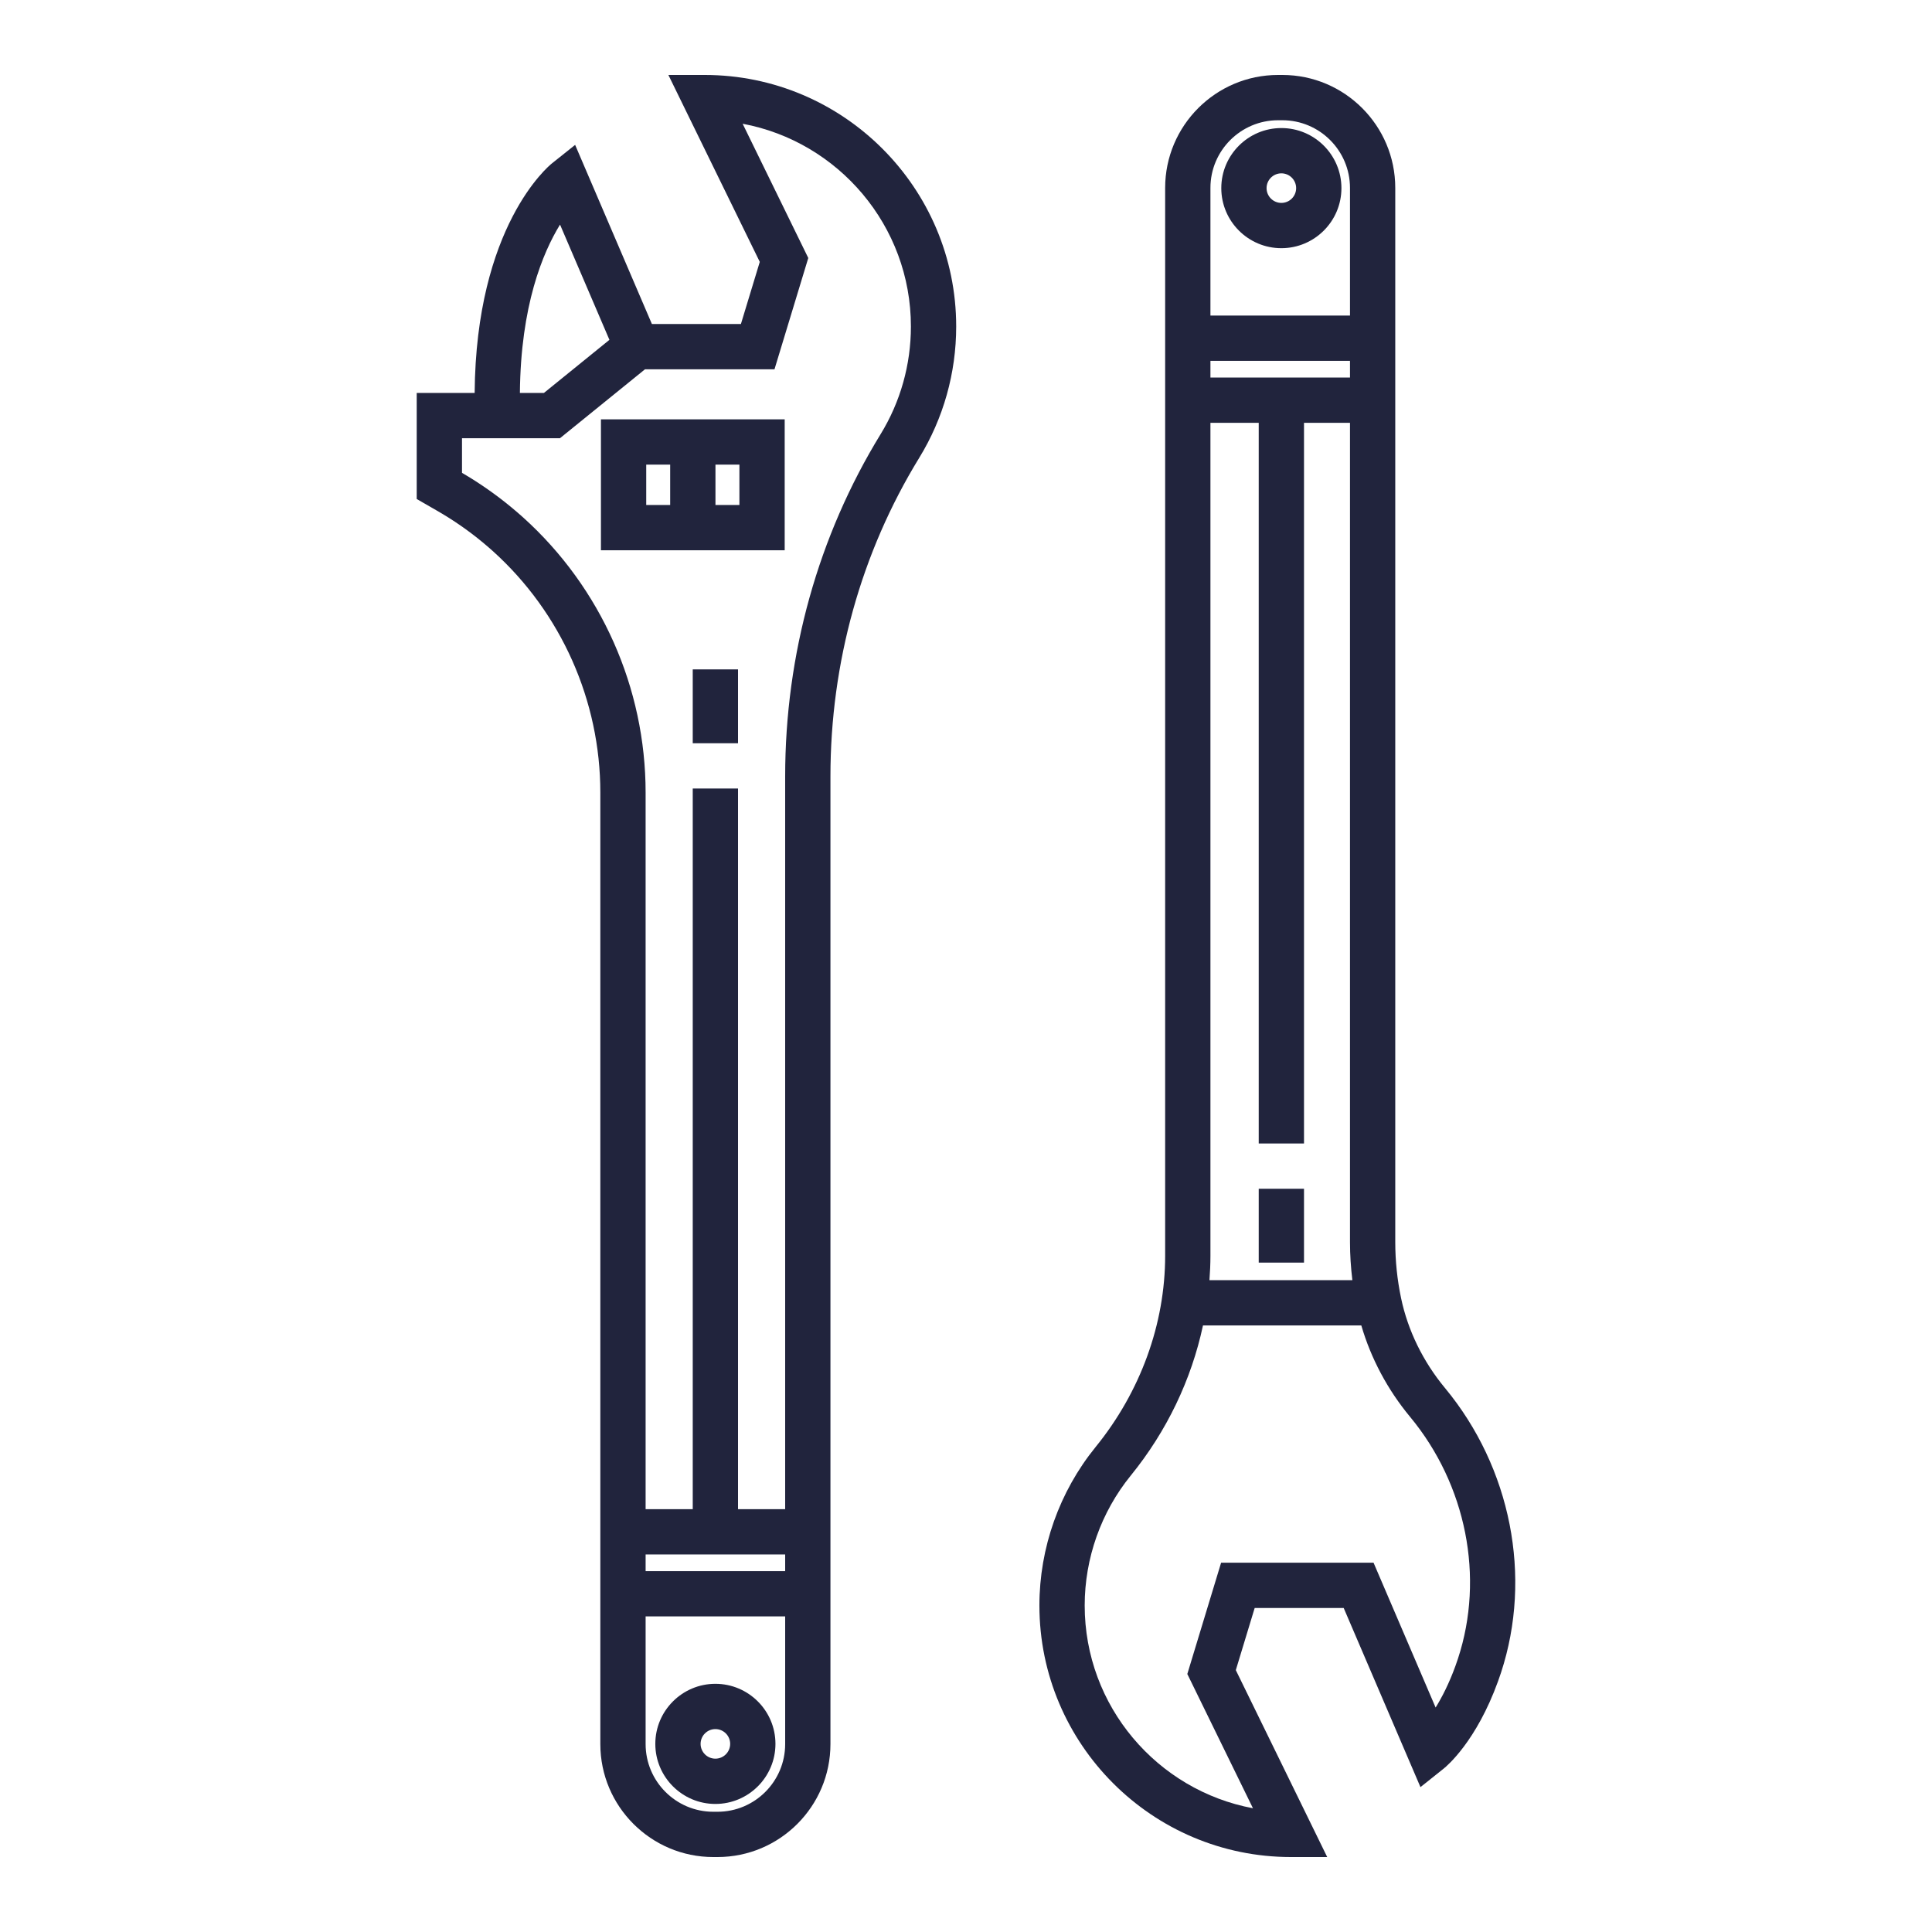
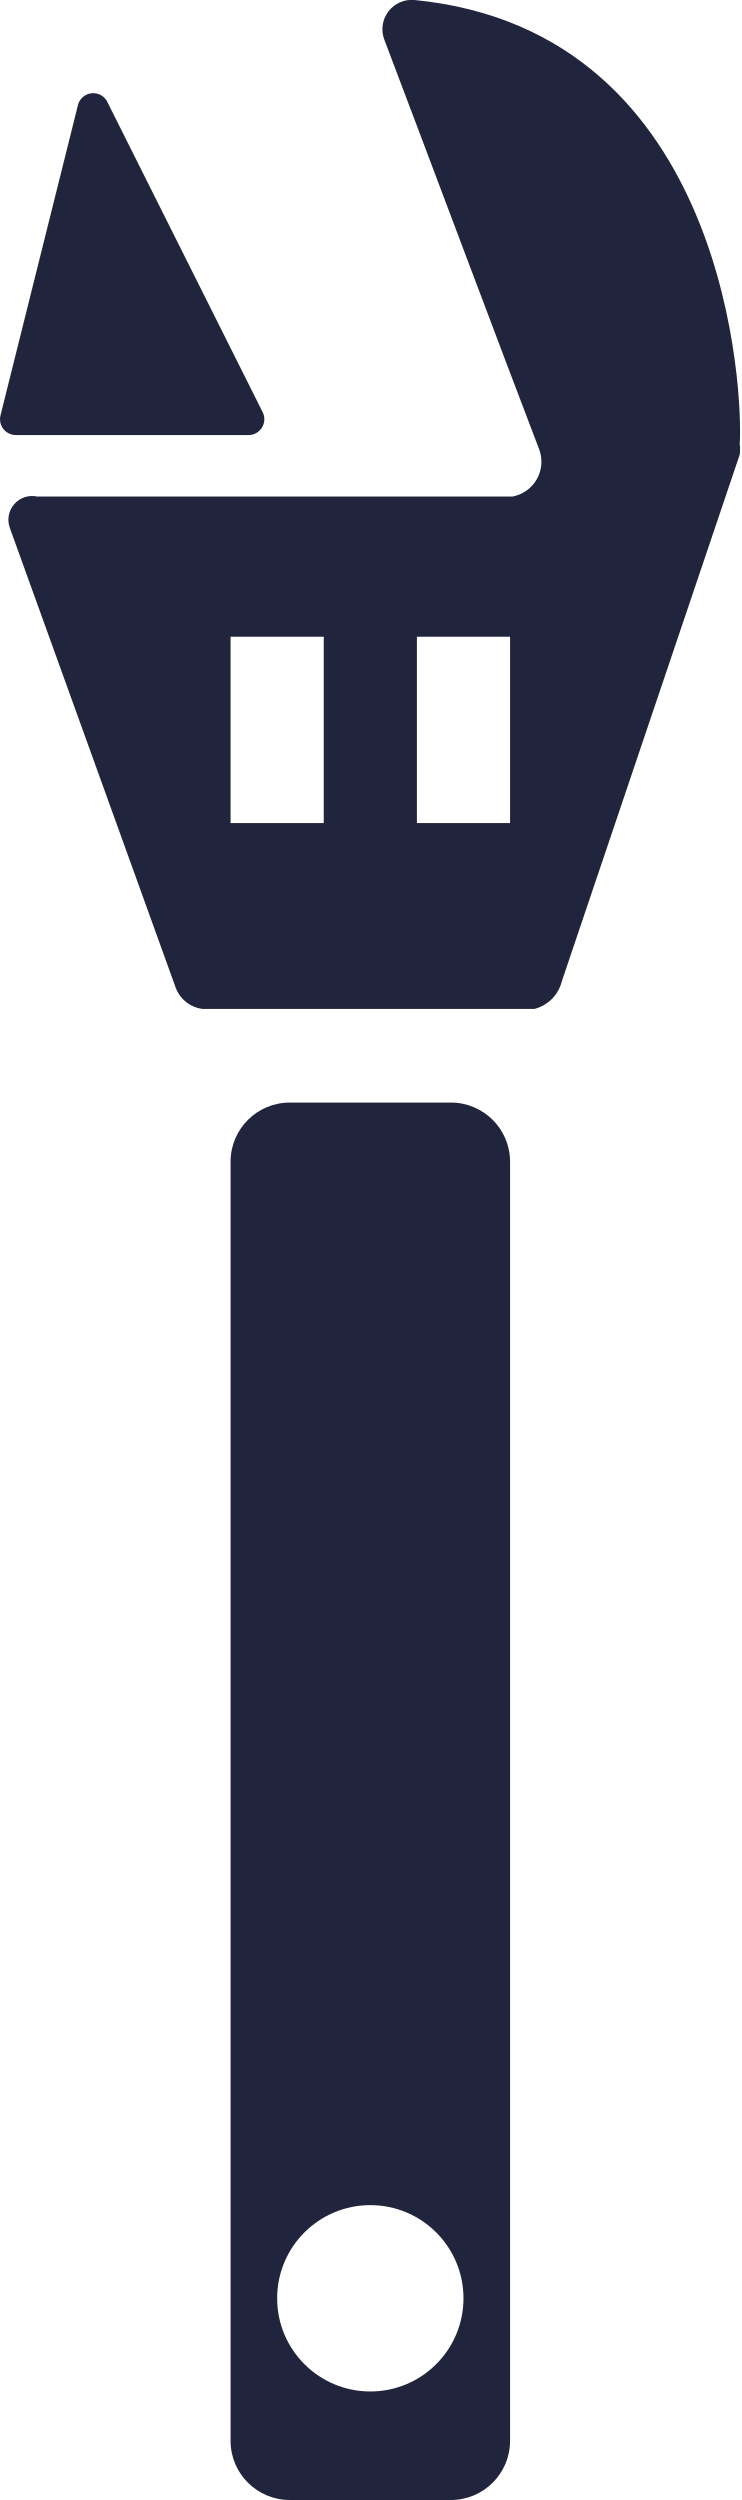
- <svg xmlns="http://www.w3.org/2000/svg" fill="#21243D" height="512px" id="Wrench" version="1.1" viewBox="0 0 512 512" width="512px" xml:space="preserve">
-   <g id="Wrench_1_">
-     <g>
-       <g>
-         <path d="M339.83,19.865h-1.123c-16.503,0-29.93,13.427-29.93,29.93v282.986c0,18.066-6.542,36.064-18.42,50.678     c-9.611,11.828-14.904,26.749-14.904,42.016c0,36.757,29.902,66.66,66.659,66.66h9.612l-24.221-49.537l5-16.465h23.588     l20.346,47.473l6.154-4.911c0.869-0.692,8.646-7.226,14.402-23.131c0.277-0.765,0.541-1.532,0.795-2.304     c8.338-25.415,2.643-54.321-14.865-75.438c-5.806-7.004-9.824-15.23-11.621-23.791c-1.023-4.877-1.543-9.878-1.543-14.862V49.795     C369.76,33.292,356.334,19.865,339.83,19.865z M320.777,112.05h12.797v190.988h12V112.05h12.186v217.119     c0,3.37,0.229,6.743,0.632,10.095h-37.876c0.16-2.156,0.262-4.318,0.262-6.482V112.05z M357.76,100.05h-36.982v-4.416h36.982     V100.05z M338.707,31.865h1.123c9.887,0,17.93,8.043,17.93,17.93v33.838h-36.982V49.795     C320.777,39.908,328.82,31.865,338.707,31.865z M373.686,375.48c14.898,17.97,19.766,42.508,12.701,64.037     c-0.215,0.655-0.439,1.308-0.676,1.961c-1.686,4.658-3.559,8.297-5.257,11.037l-16.449-38.383h-40.399l-8.955,29.496     l17.395,35.576c-25.348-4.738-44.592-27.029-44.592-53.73c0-12.52,4.338-24.752,12.217-34.447     c9.553-11.752,16.078-25.447,19.129-39.764h41.963C363.309,359.989,367.718,368.283,373.686,375.48z" />
-         <path d="M339.574,65.773c8.777,0,15.918-7.141,15.918-15.918c0-8.778-7.141-15.919-15.918-15.919     c-8.778,0-15.92,7.141-15.92,15.919C323.654,58.632,330.796,65.773,339.574,65.773z M339.574,45.936     c2.16,0,3.918,1.757,3.918,3.919c0,2.161-1.758,3.918-3.918,3.918c-2.162,0-3.92-1.758-3.92-3.918     C335.654,47.693,337.412,45.936,339.574,45.936z" />
-         <rect height="19.572" width="12" x="333.574" y="315.033" />
-       </g>
-       <g>
-         <path d="M189.584,446.227c-8.778,0-15.919,7.141-15.919,15.919s7.141,15.919,15.919,15.919s15.919-7.141,15.919-15.919     S198.362,446.227,189.584,446.227z M189.584,466.064c-2.161,0-3.919-1.758-3.919-3.919s1.758-3.919,3.919-3.919     s3.919,1.758,3.919,3.919S191.746,466.064,189.584,466.064z" />
-         <path d="M243.602,121.333c6.411-10.453,9.799-22.489,9.799-34.808c0-36.757-29.903-66.66-66.66-66.66h-9.612l24.22,49.537     l-4.999,16.464h-23.589l-20.346-47.472l-6.155,4.912c-0.857,0.684-20.128,16.623-20.473,60.829h-15.353v28.105l5.321,3.066     c4.317,2.471,8.42,5.314,12.207,8.46c0.915,0.756,1.823,1.54,2.694,2.323c18.073,16.302,28.438,39.611,28.438,63.95v252.164     c0,16.504,13.428,29.932,29.932,29.932h1.118c16.505,0,29.932-13.428,29.932-29.932V219.558h0v-13.798     C220.077,175.619,228.211,146.425,243.602,121.333z M148.414,59.519l13.09,30.543l-17.362,14.073h-6.362     C137.979,80.987,143.847,66.952,148.414,59.519z M138.687,137.172c-1-0.899-2.035-1.792-3.065-2.644     c-4.102-3.408-8.538-6.51-13.187-9.222v-9.171h25.958l22.539-18.269h34.316l8.955-29.495l-17.395-35.577     c25.347,4.738,44.593,27.029,44.593,53.731c0,10.104-2.776,19.97-8.029,28.534c-16.548,26.98-25.295,58.344-25.296,90.7v13.8h0     v180.392h-12.492V208.962h-12v190.989h-12.49V210.04C171.095,182.309,159.285,155.752,138.687,137.172z M171.095,411.951h36.982     v4.415h-36.982V411.951z M190.145,480.135h-1.118c-9.888,0-17.932-8.045-17.932-17.932v-33.837h36.982v33.837     C208.077,472.09,200.032,480.135,190.145,480.135z" />
-         <path d="M207.951,111.13h-48.695v34.698h48.695V111.13z M171.256,123.13h6.348v10.698h-6.348V123.13z M195.951,133.828h-6.347     V123.13h6.347V133.828z" />
-         <rect height="19.573" width="12" x="183.584" y="177.395" />
-       </g>
-     </g>
+ <svg xmlns="http://www.w3.org/2000/svg" fill="#21243D" data-name="Adjustable wrench" id="Adjustable_wrench" viewBox="0 0 15.91 53.67">
+   <g data-name="Adjustable wrench" id="Adjustable_wrench-2">
+     <path d="M115,190.27a1.27,1.27,0,0,0-1.27-1.27h-3.46a1.27,1.27,0,0,0-1.27,1.27v27.46a1.27,1.27,0,0,0,1.27,1.27h3.46a1.27,1.27,0,0,0,1.27-1.27V190.27Zm-3,26.4a2,2,0,1,1,2-2A2,2,0,0,1,112,216.67Z" transform="translate(-104.05 -165.33)" />
+     <path d="M105.73,167.56l-1.67,6.69a0.34,0.34,0,0,0,.33.42h5a0.34,0.34,0,0,0,.3-0.49l-3.35-6.69A0.34,0.34,0,0,0,105.73,167.56Z" transform="translate(-104.05 -165.33)" />
+     <path d="M112.95,165.33a0.63,0.63,0,0,0-.65.85c0.76,2,2.59,6.88,3.33,8.81a0.76,0.76,0,0,1-.58,1h-10.2a0.51,0.51,0,0,0-.59.67l3.55,9.84a0.71,0.71,0,0,0,.59.49h7.12a0.81,0.81,0,0,0,.59-0.59l3.82-11.31a0.84,0.84,0,0,0,0-.23C120,173.9,119.74,166,112.95,165.33ZM111,183h-2v-4h2v4Zm4,0h-2v-4h2v4Z" transform="translate(-104.05 -165.33)" />
  </g>
</svg>
